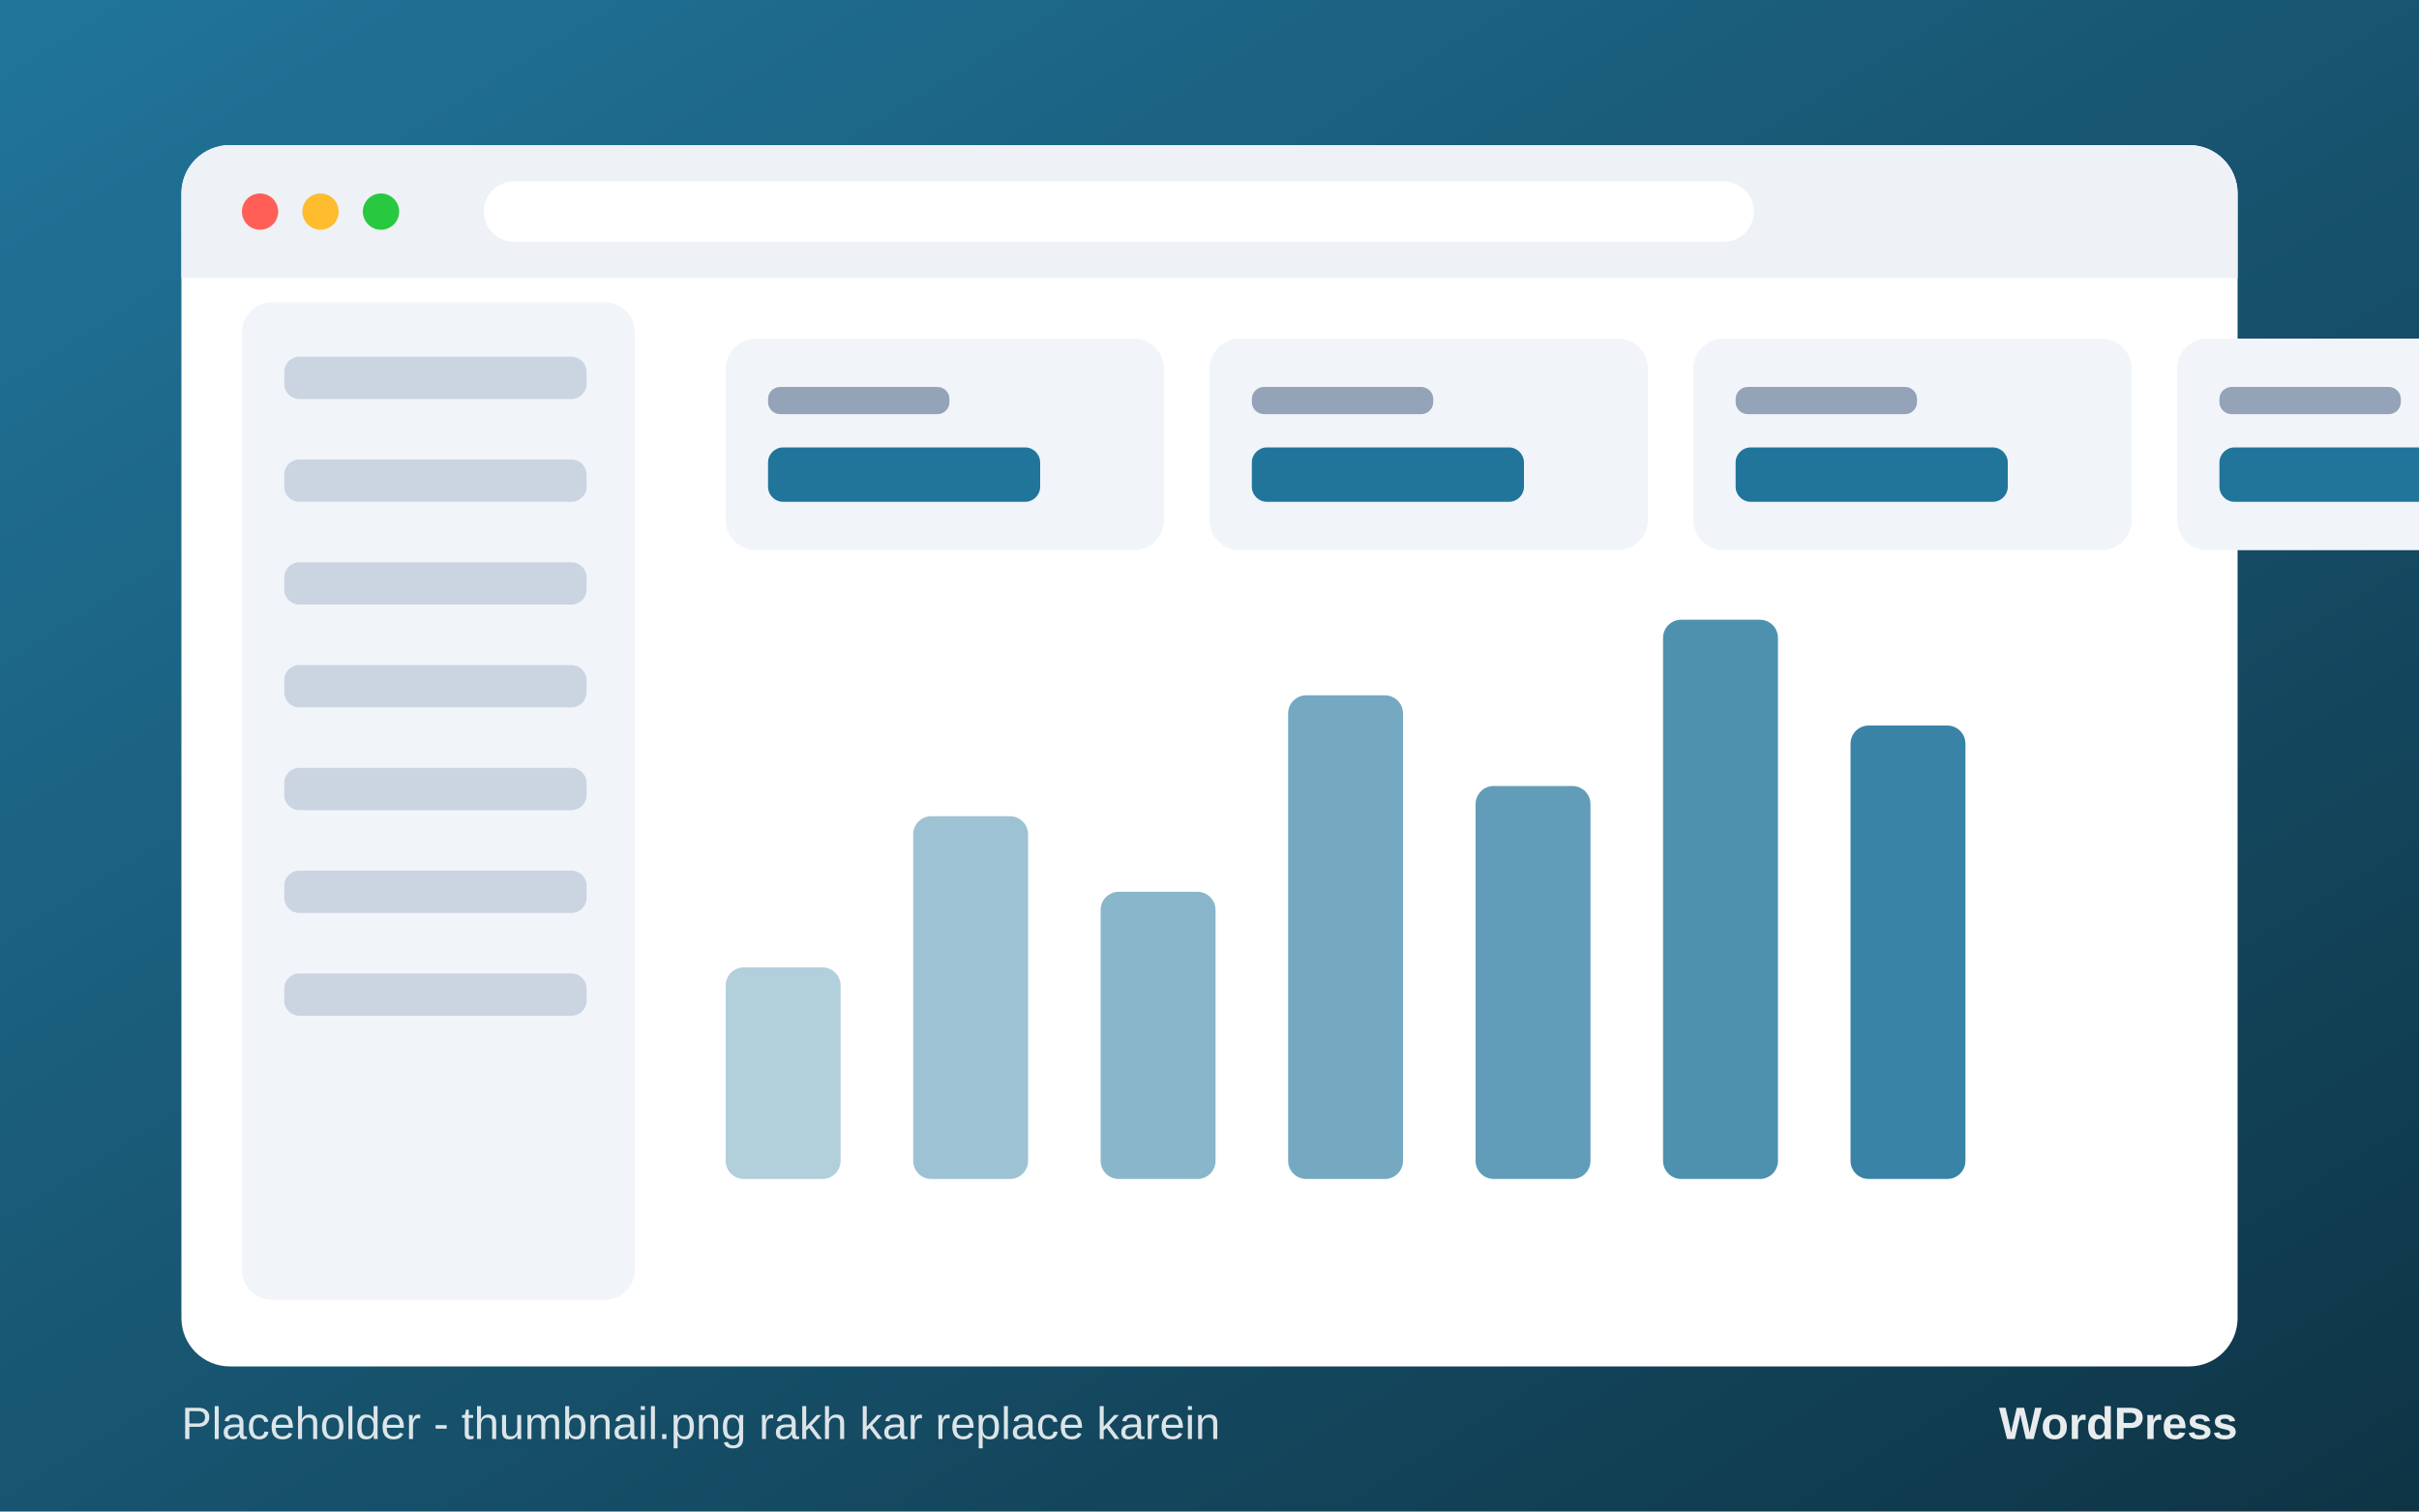
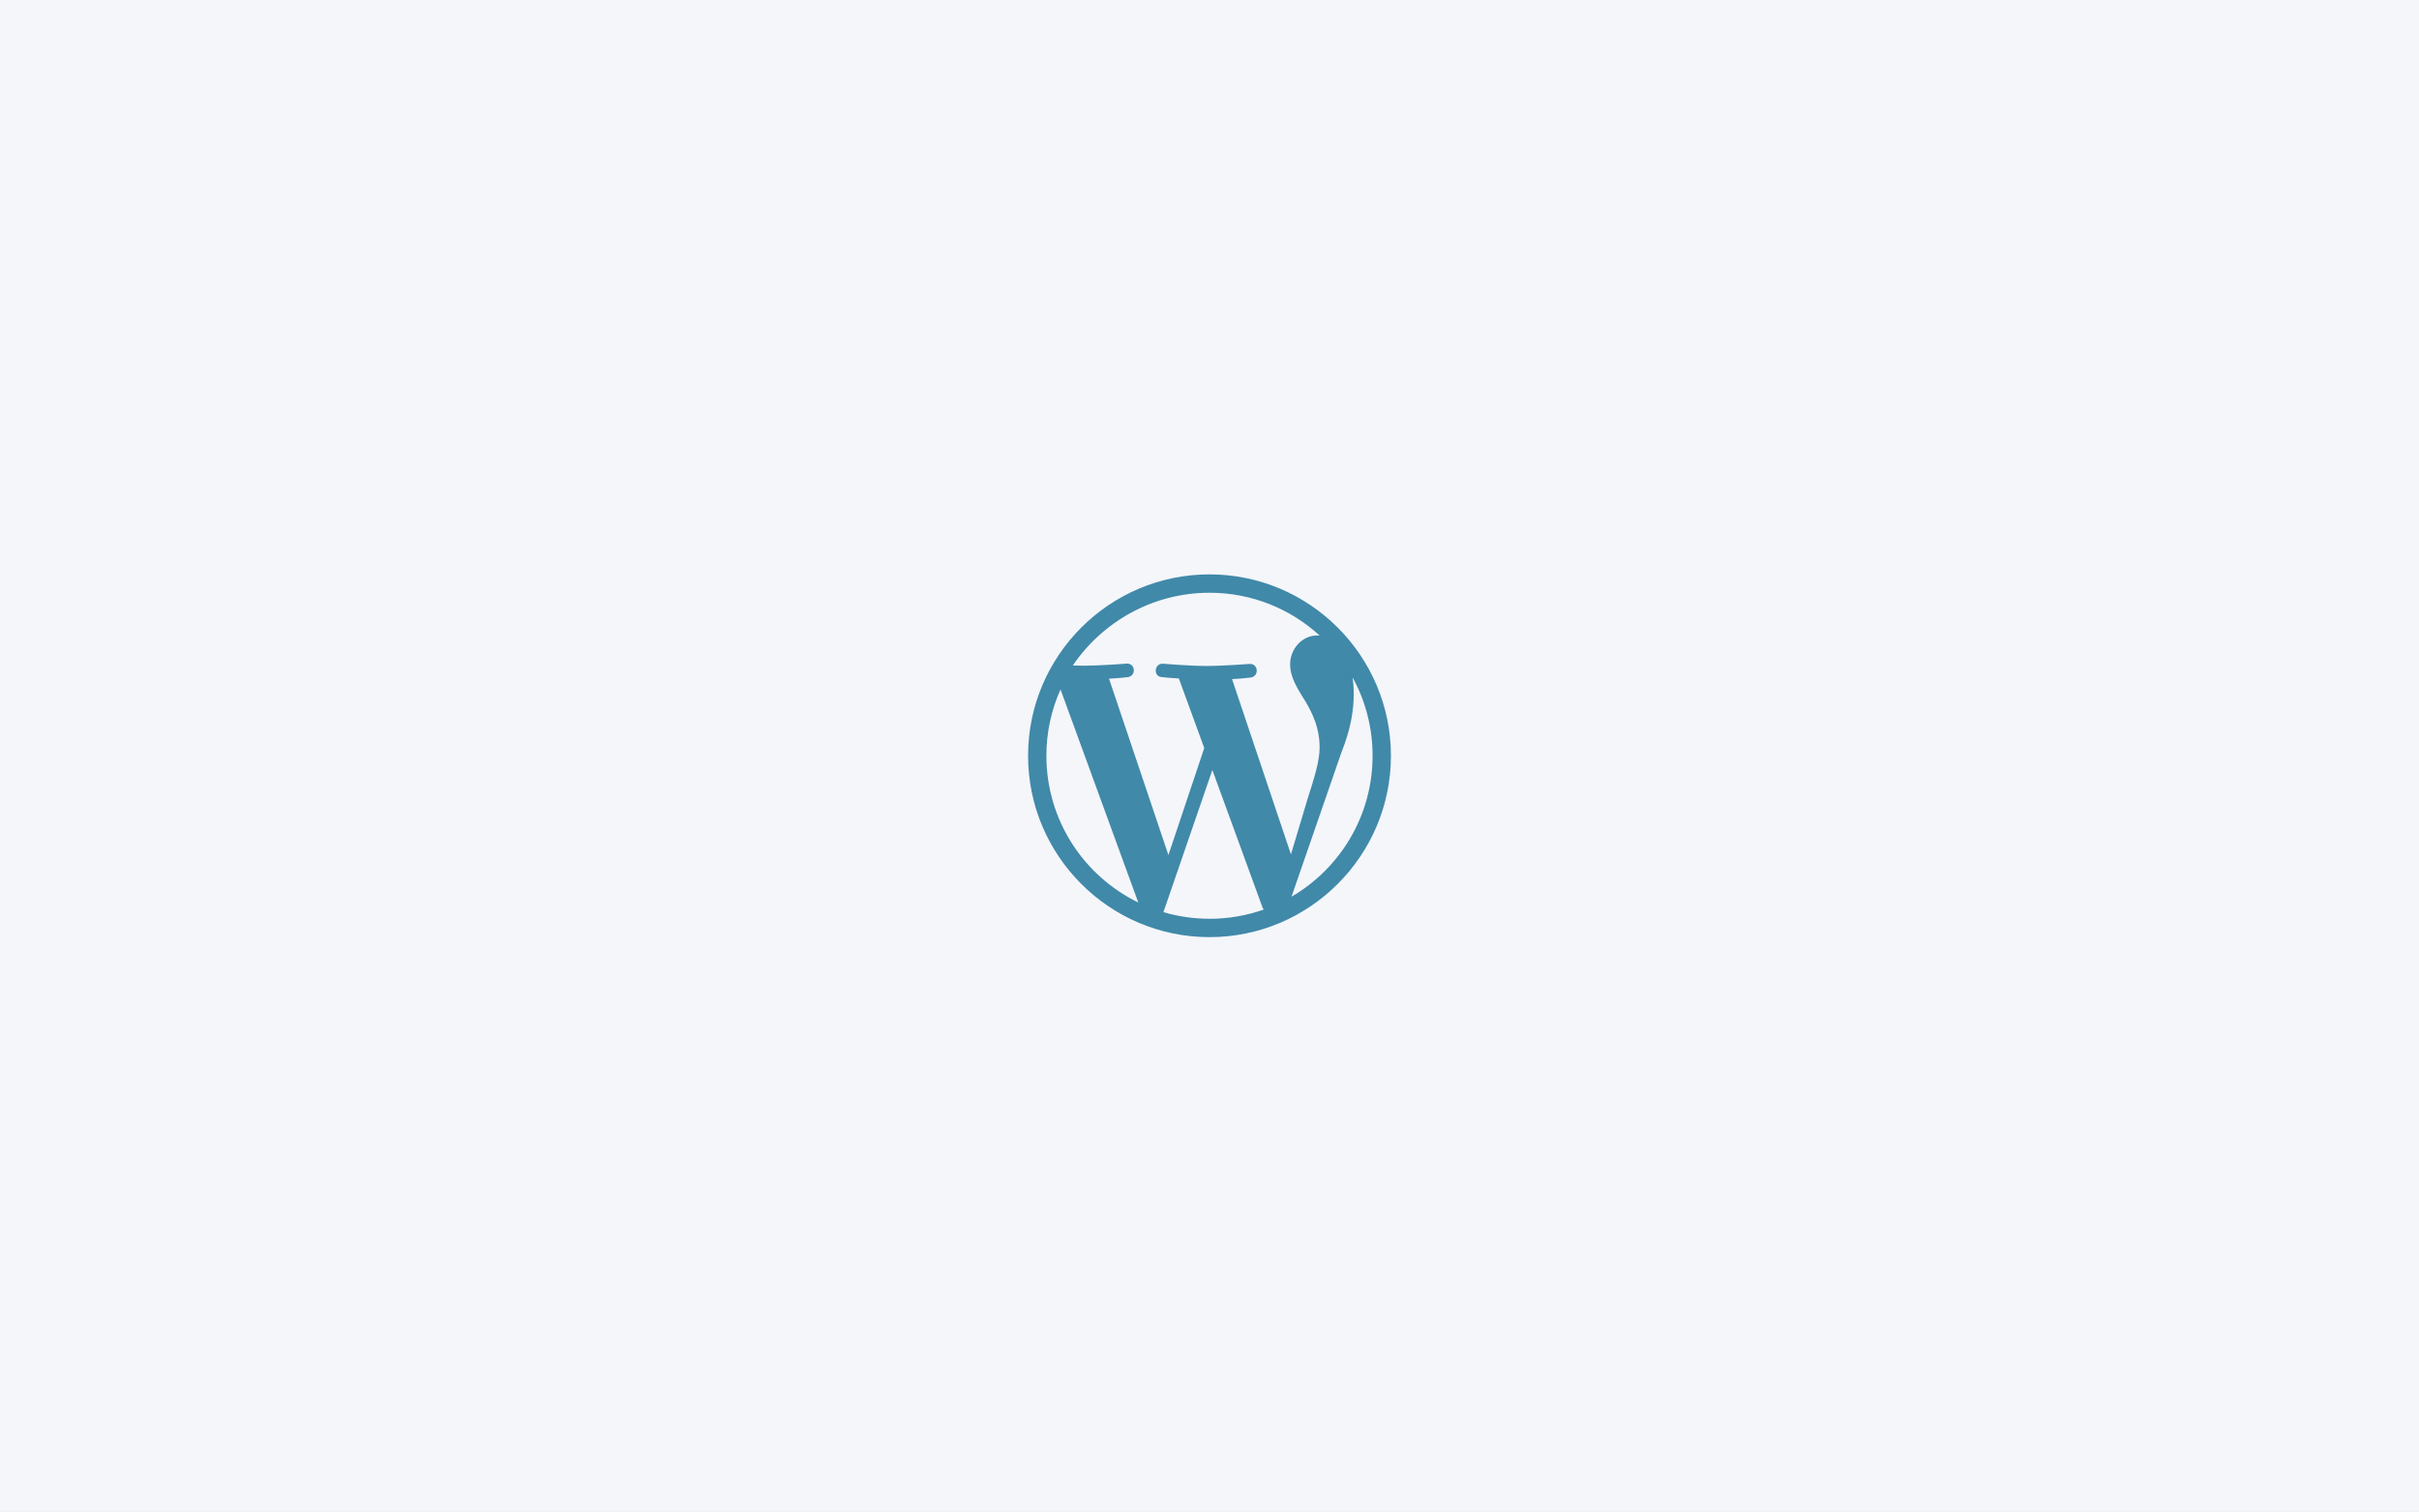
- <svg xmlns="http://www.w3.org/2000/svg" viewBox="0 0 800 500" width="800" height="500" role="img" aria-label="Verso Logistics">
-   <defs>
-     <linearGradient id="g" x1="0" y1="0" x2="1" y2="1">
-       <stop offset="0" stop-color="#21759b" />
-       <stop offset="1" stop-color="#0e3445" />
-     </linearGradient>
-   </defs>
-   <rect width="800" height="500" fill="url(#g)" />
-   <rect x="60" y="48" width="680" height="404" rx="16" fill="#ffffff" />
-   <path d="M60 64a16 16 0 0 1 16-16h648a16 16 0 0 1 16 16v28H60z" fill="#eef1f6" />
-   <circle cx="86" cy="70" r="6" fill="#ff5f57" />
-   <circle cx="106" cy="70" r="6" fill="#febc2e" />
-   <circle cx="126" cy="70" r="6" fill="#28c840" />
-   <rect x="160" y="60" width="420" height="20" rx="10" fill="#ffffff" />
-   <rect x="80" y="100" width="130" height="330" rx="10" fill="#f1f5f9" />
-   <rect x="94" y="118" width="100" height="14" rx="5" fill="#cbd5e1" />
-   <rect x="94" y="152" width="100" height="14" rx="5" fill="#cbd5e1" />
-   <rect x="94" y="186" width="100" height="14" rx="5" fill="#cbd5e1" />
-   <rect x="94" y="220" width="100" height="14" rx="5" fill="#cbd5e1" />
-   <rect x="94" y="254" width="100" height="14" rx="5" fill="#cbd5e1" />
-   <rect x="94" y="288" width="100" height="14" rx="5" fill="#cbd5e1" />
-   <rect x="94" y="322" width="100" height="14" rx="5" fill="#cbd5e1" />
-   <rect x="240" y="112" width="145" height="70" rx="10" fill="#f1f5f9" />
-   <rect x="254" y="128" width="60" height="9" rx="4" fill="#94a3b8" />
-   <rect x="254" y="148" width="90" height="18" rx="5" fill="#21759b" />
-   <rect x="400" y="112" width="145" height="70" rx="10" fill="#f1f5f9" />
-   <rect x="414" y="128" width="60" height="9" rx="4" fill="#94a3b8" />
-   <rect x="414" y="148" width="90" height="18" rx="5" fill="#21759b" />
-   <rect x="560" y="112" width="145" height="70" rx="10" fill="#f1f5f9" />
-   <rect x="574" y="128" width="60" height="9" rx="4" fill="#94a3b8" />
-   <rect x="574" y="148" width="90" height="18" rx="5" fill="#21759b" />
-   <rect x="720" y="112" width="145" height="70" rx="10" fill="#f1f5f9" />
-   <rect x="734" y="128" width="60" height="9" rx="4" fill="#94a3b8" />
-   <rect x="734" y="148" width="90" height="18" rx="5" fill="#21759b" />
-   <rect x="240" y="320" width="38" height="70" rx="6" fill="#21759b" opacity="0.35" />
-   <rect x="302" y="270" width="38" height="120" rx="6" fill="#21759b" opacity="0.44" />
-   <rect x="364" y="295" width="38" height="95" rx="6" fill="#21759b" opacity="0.53" />
-   <rect x="426" y="230" width="38" height="160" rx="6" fill="#21759b" opacity="0.62" />
-   <rect x="488" y="260" width="38" height="130" rx="6" fill="#21759b" opacity="0.71" />
-   <rect x="550" y="205" width="38" height="185" rx="6" fill="#21759b" opacity="0.80" />
-   <rect x="612" y="240" width="38" height="150" rx="6" fill="#21759b" opacity="0.89" />
-   <text x="740" y="476" text-anchor="end" font-family="Arial,Helvetica,sans-serif" font-size="15" font-weight="700" fill="#ffffff" opacity=".9">WordPress</text>
-   <text x="60" y="476" font-family="Arial,Helvetica,sans-serif" font-size="15" fill="#ffffff" opacity=".85">Placeholder - thumbnail.png rakh kar replace karein</text>
+ <svg xmlns="http://www.w3.org/2000/svg" viewBox="0 0 800 500" width="800" height="500" role="img" aria-label="WordPress">
+   <rect width="800" height="500" fill="#f4f6fa" />
+   <g transform="translate(340 190) scale(5)">
+     <path d="M21.469 6.825c.84 1.537 1.318 3.3 1.318 5.175 0 3.979-2.156 7.456-5.363 9.325l3.295-9.527c.615-1.54.82-2.771.82-3.864 0-.405-.026-.78-.07-1.11m-7.981.105c.647-.03 1.232-.105 1.232-.105.582-.075.514-.93-.067-.899 0 0-1.755.135-2.88.135-1.064 0-2.85-.15-2.85-.15-.585-.03-.661.855-.075.885 0 0 .54.061 1.125.09l1.68 4.605-2.37 7.08L5.354 6.9c.649-.03 1.234-.1 1.234-.1.585-.075.516-.93-.065-.896 0 0-1.746.138-2.874.138-.2 0-.438-.008-.69-.015C4.911 3.15 8.235 1.215 12 1.215c2.809 0 5.365 1.072 7.286 2.833-.046-.003-.091-.009-.141-.009-1.06 0-1.812.923-1.812 1.914 0 .89.513 1.643 1.06 2.531.411.72.89 1.643.89 2.977 0 .915-.354 1.994-.821 3.479l-1.075 3.585-3.9-11.61.001.014zM12 22.784c-1.059 0-2.081-.153-3.048-.437l3.237-9.406 3.315 9.087c.024.053.05.101.078.149-1.12.393-2.325.609-3.582.609M1.211 12c0-1.564.336-3.05.935-4.39L7.29 21.709C3.694 19.96 1.212 16.271 1.211 12M12 0C5.385 0 0 5.385 0 12s5.385 12 12 12 12-5.385 12-12S18.615 0 12 0" fill="#21759b" opacity=".85" />
+   </g>
</svg>
